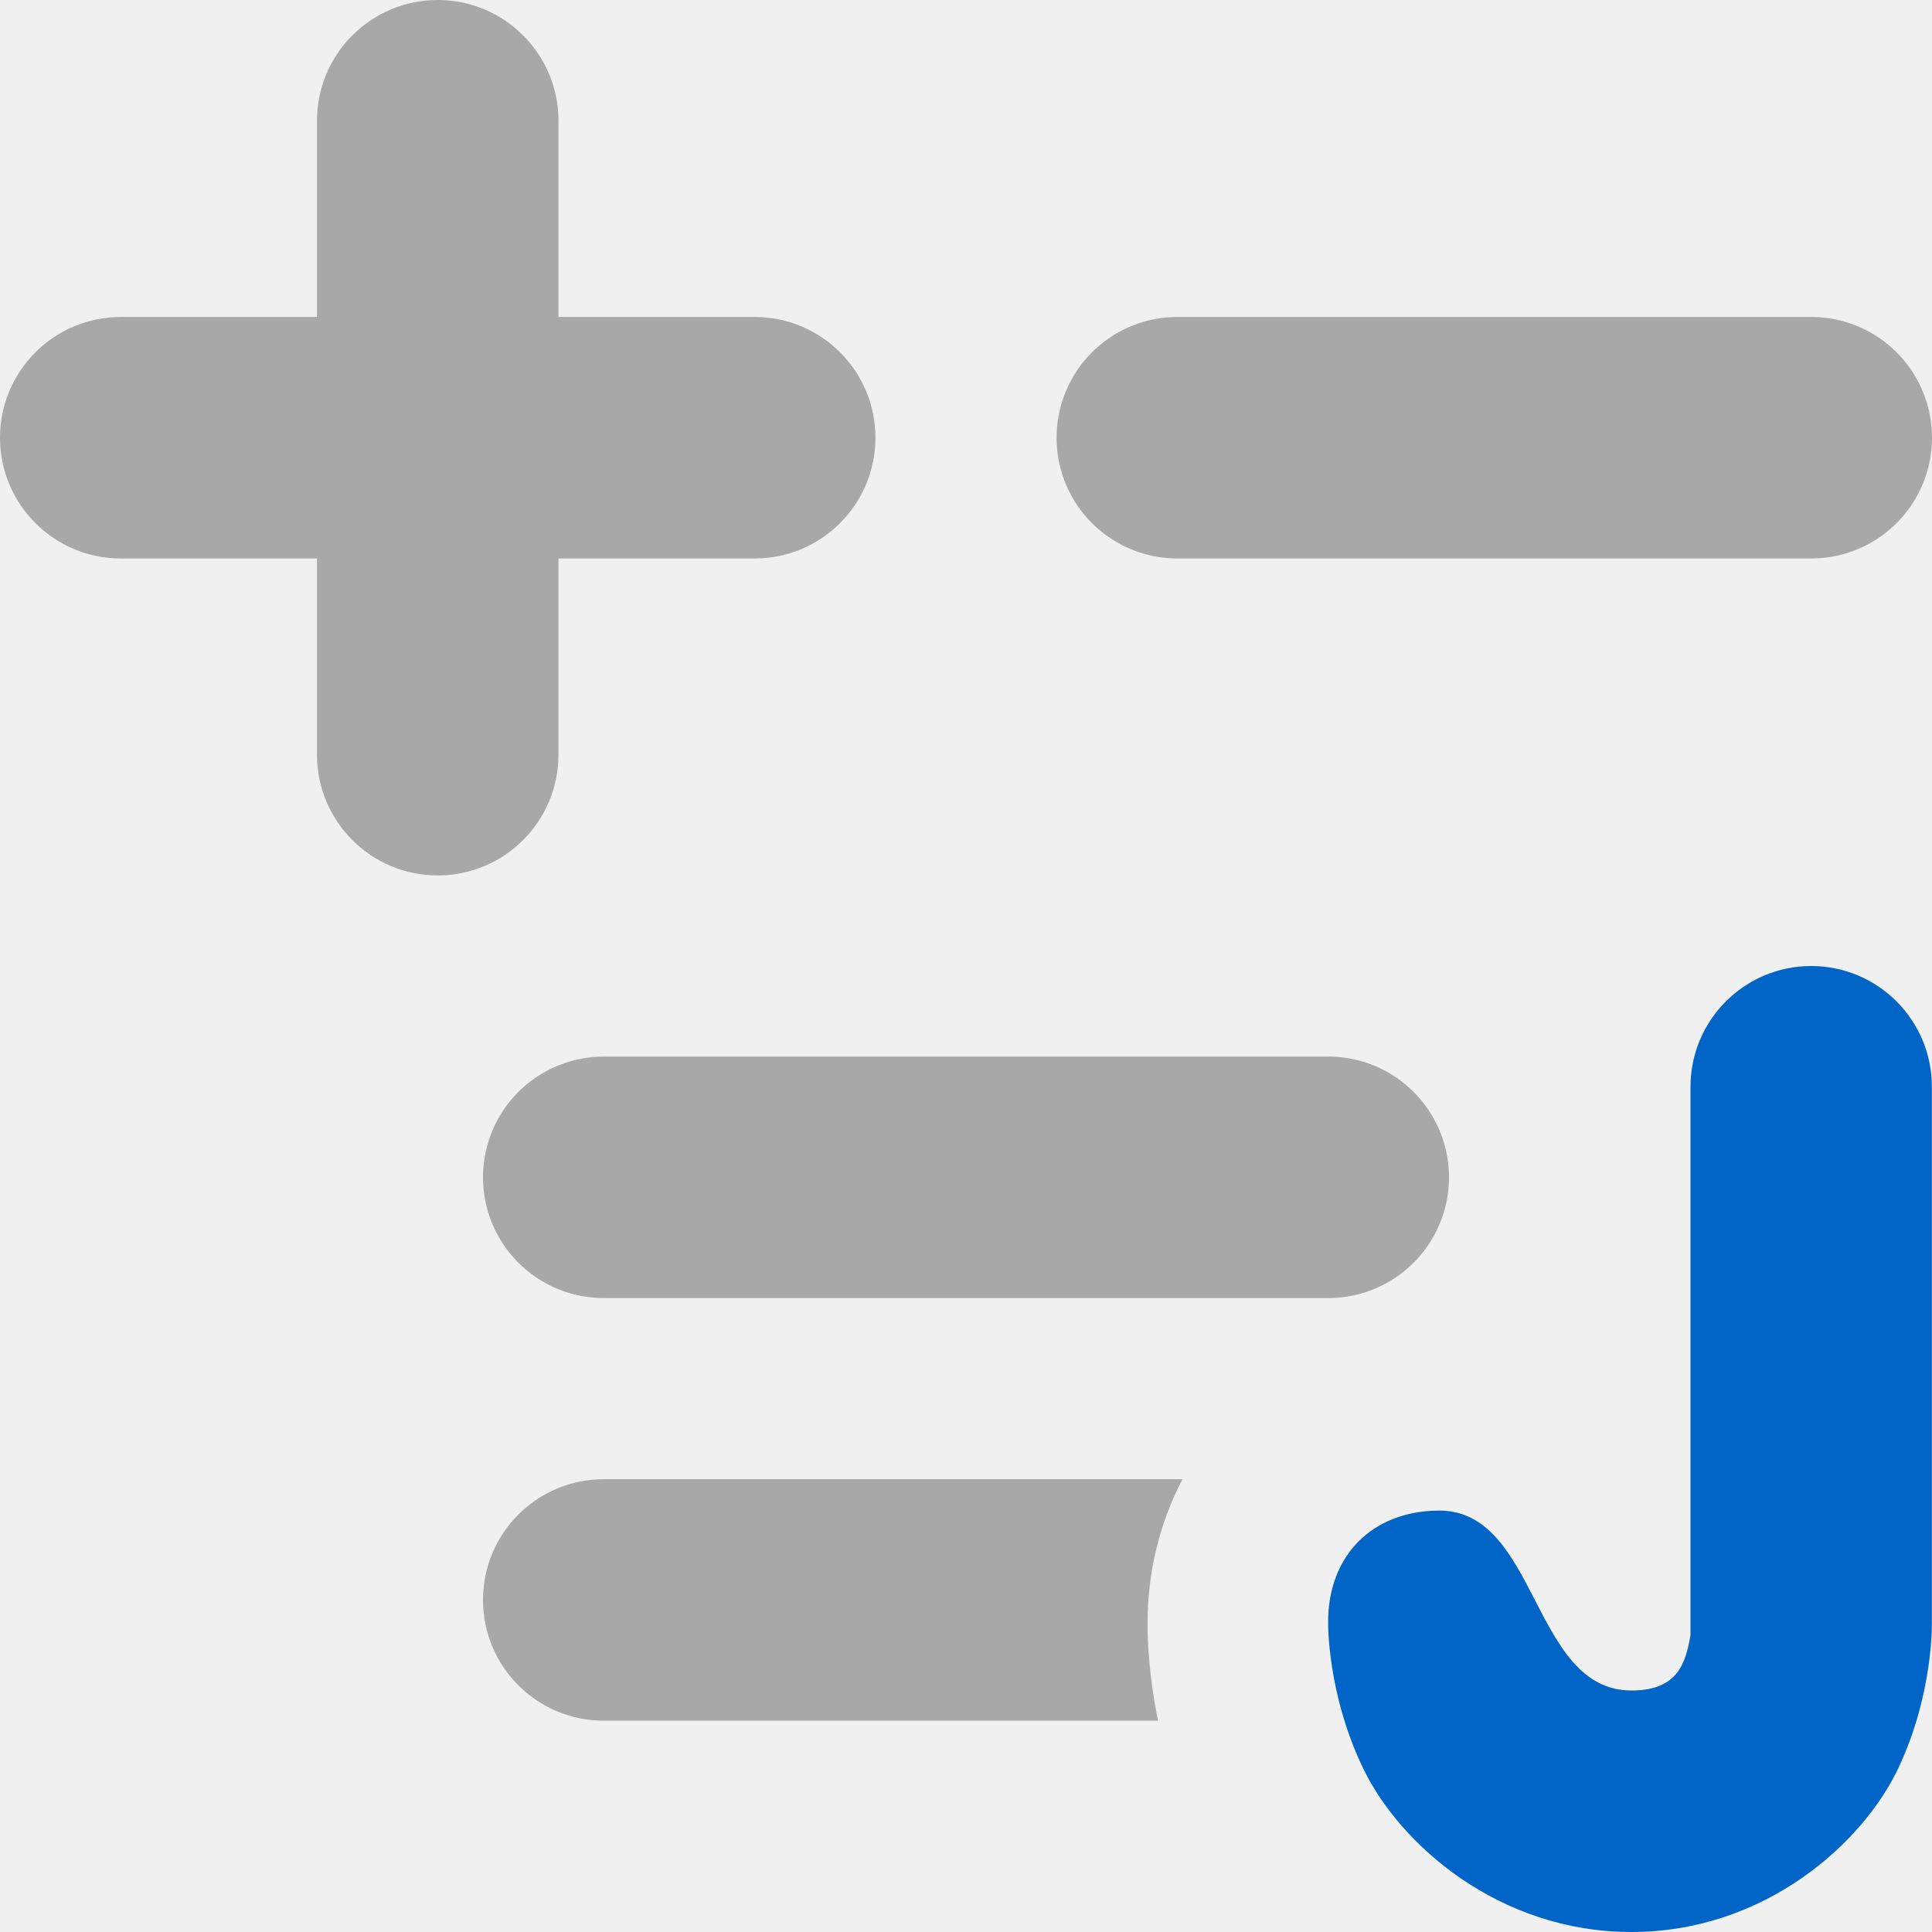
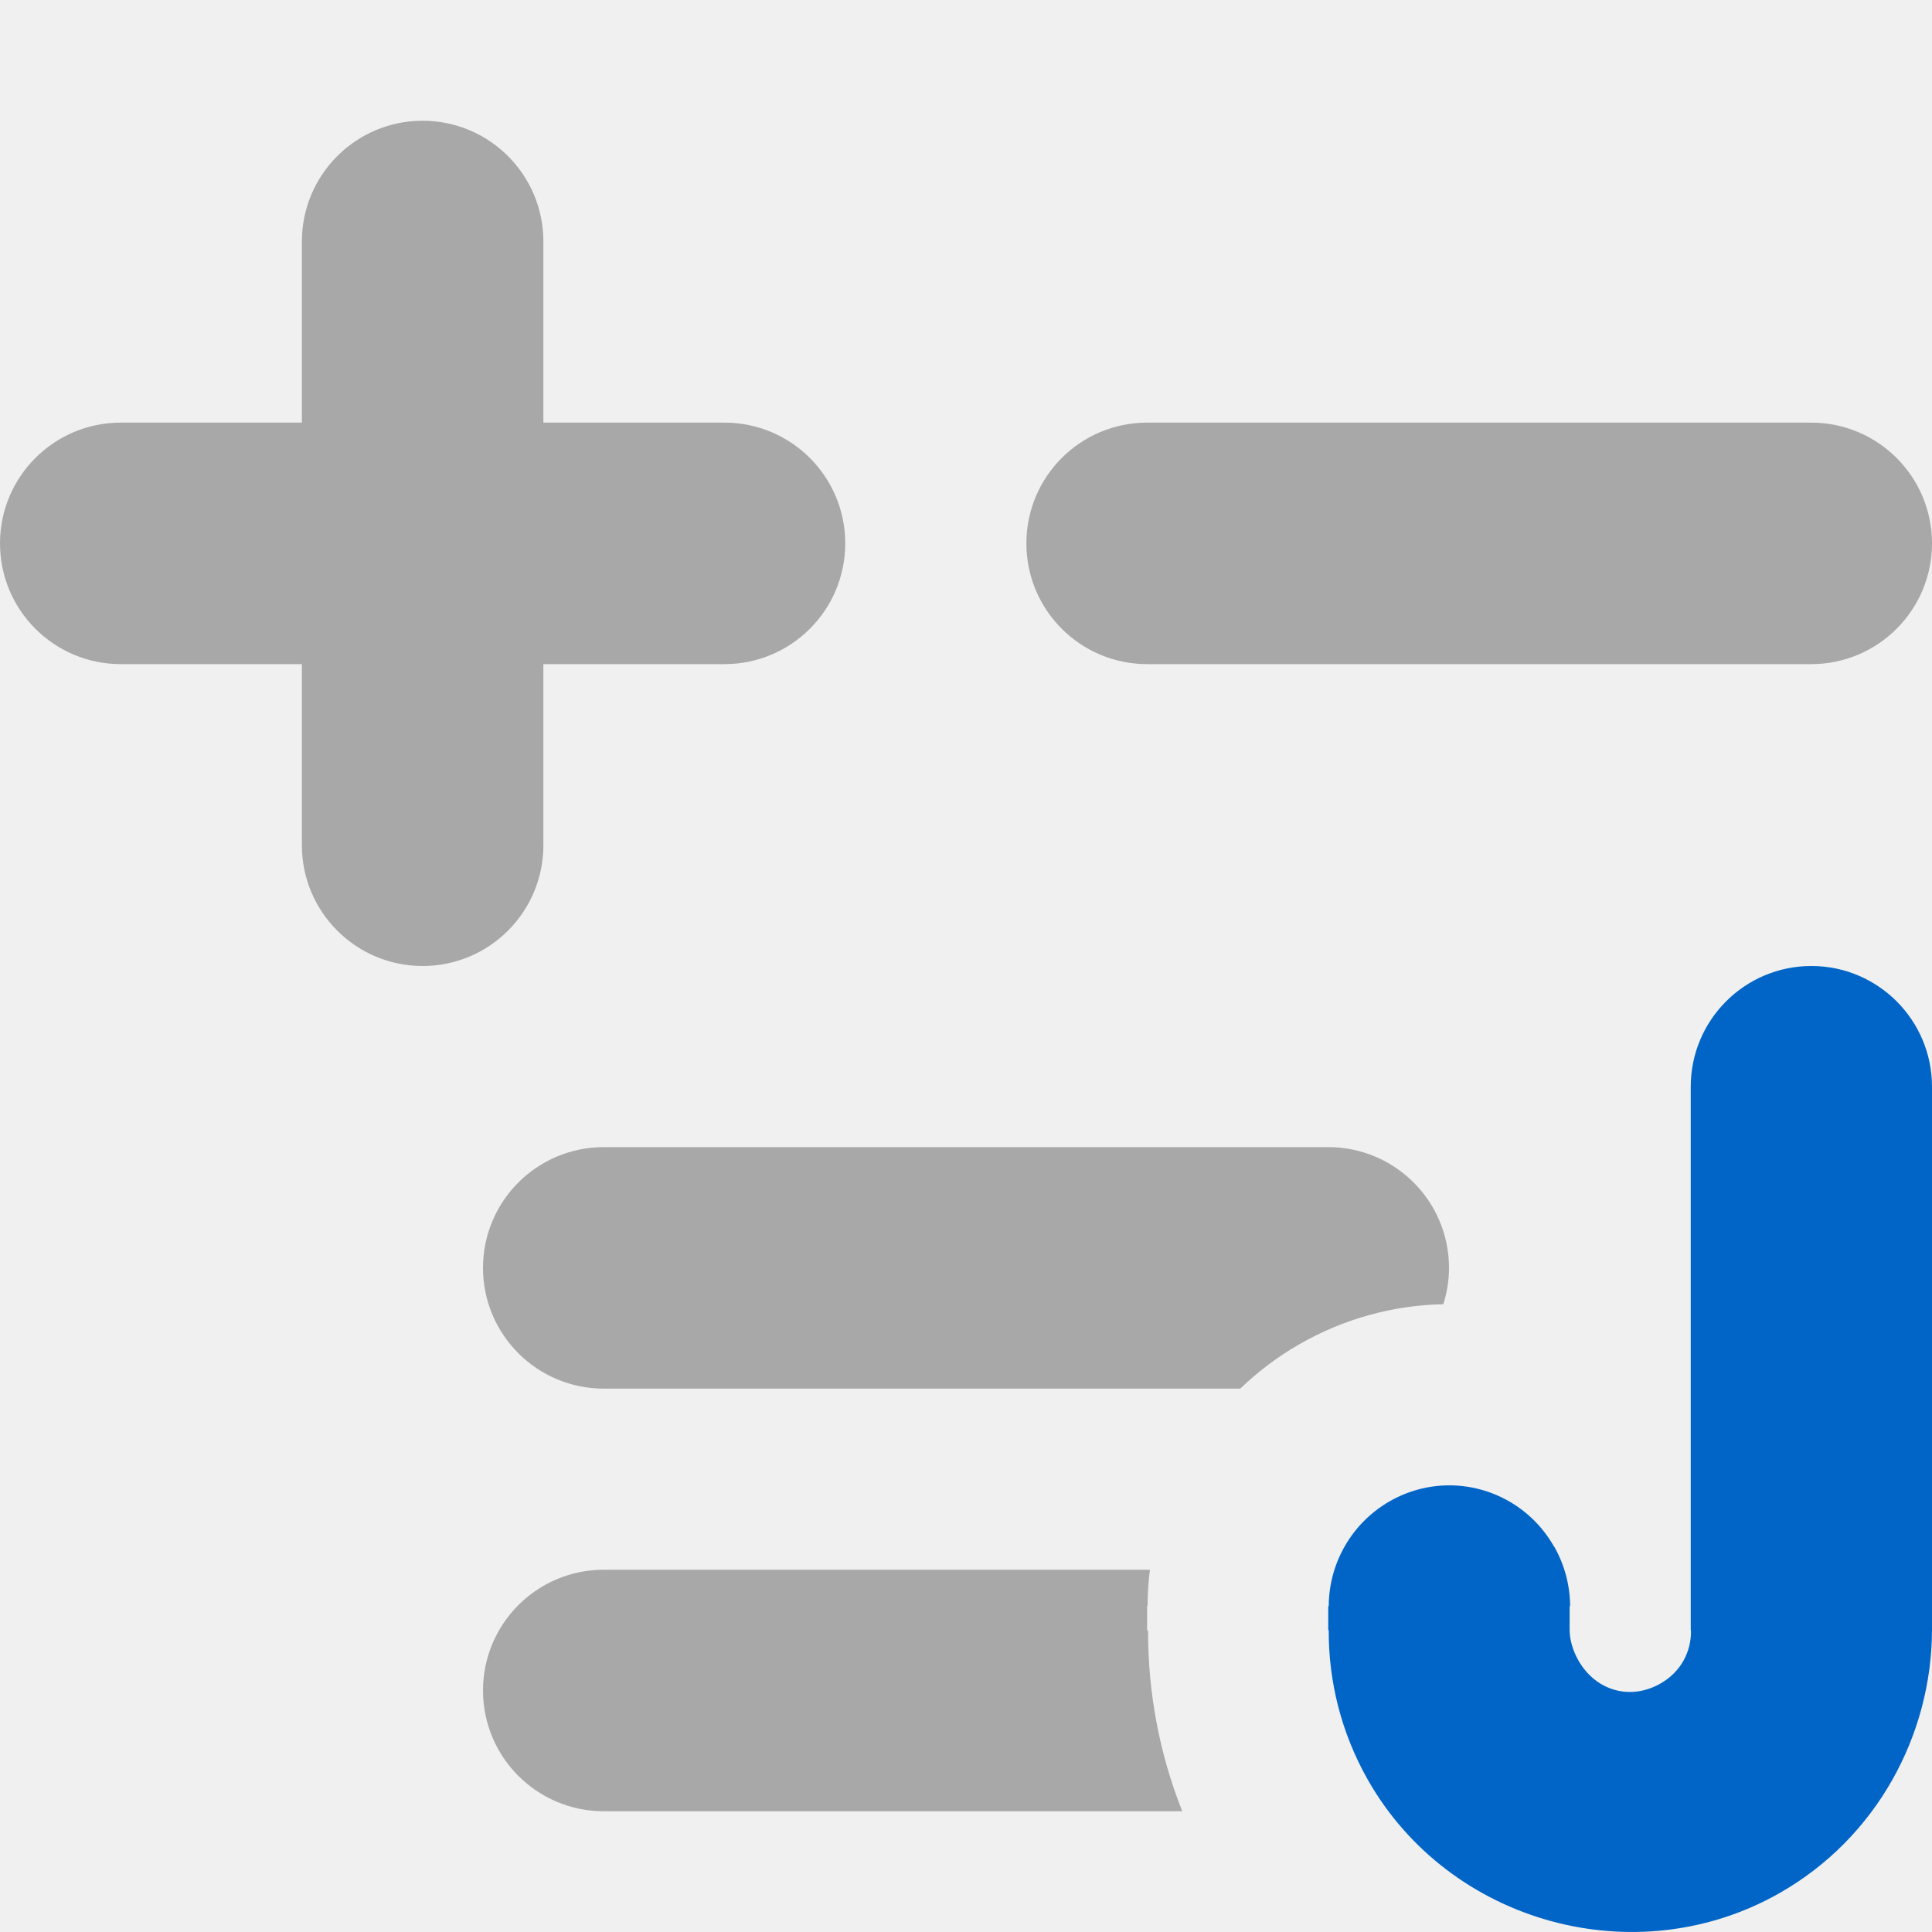
- <svg xmlns="http://www.w3.org/2000/svg" width="16" height="16" viewBox="0 0 16 16" fill="none" version="1.1" id="svg6" xml:space="preserve">
+ <svg xmlns="http://www.w3.org/2000/svg" width="16" height="16" viewBox="0 0 16 16" fill="none" version="1.1" id="svg6">
  <defs id="defs6">
    <clipPath clipPathUnits="userSpaceOnUse" id="clipPath7">
      <g id="g8">
        <rect width="16" height="16" fill="#ffffff" id="rect8" x="0" y="0" />
      </g>
    </clipPath>
  </defs>
-   <path id="path1-8-0-5" style="baseline-shift:baseline;display:inline;overflow:visible;vector-effect:none;fill:#0065c7;fill-opacity:1;stroke-linecap:round;stroke-linejoin:round;enable-background:accumulate;stop-color:#000000" d="m 15,8 c -0.552,0 -1,0.448 -1,1 v 4.541 C 13.96,13.772 13.896,14 13.511,14 c -0.827,0 -0.77,-1.495 -1.596,-1.49 -0.552,0.003 -0.918,0.374 -0.916,0.926 0,0 -0.01,0.59 0.293,1.215 C 11.595,15.275 12.412,16 13.511,16 c 1.101,0 1.918,-0.733 2.213,-1.363 0.295,-0.63 0.275,-1.221 0.275,-1.221 -1.2e-5,-0.001 2.1e-5,-0.003 0,-0.004 3.3e-5,-0.003 0,-0.006 0,-0.01 V 9 c 0,-0.552 -0.448,-1 -1,-1 z" />
-   <path id="path1" style="baseline-shift:baseline;display:inline;overflow:visible;vector-effect:none;fill:#a8a8a8;stroke-linecap:round;paint-order:markers stroke fill;enable-background:accumulate;stop-color:#000000" d="M 3.625 0 A 1 1 0 0 0 2.625 1 L 2.625 2.625 L 1 2.625 A 1 1 0 0 0 0 3.625 A 1 1 0 0 0 1 4.625 L 2.625 4.625 L 2.625 6.25 A 1 1 0 0 0 3.625 7.25 A 1 1 0 0 0 4.625 6.25 L 4.625 4.625 L 6.25 4.625 A 1 1 0 0 0 7.25 3.625 A 1 1 0 0 0 6.25 2.625 L 4.625 2.625 L 4.625 1 A 1 1 0 0 0 3.625 0 z " />
-   <path style="fill:#000000;stroke:#a8a8a8;stroke-width:2;stroke-linecap:round;stroke-dasharray:none;stroke-opacity:1;paint-order:markers stroke fill" d="M 9.75,3.625 H 15" id="path2-2" />
-   <path id="path6" style="baseline-shift:baseline;display:inline;overflow:visible;vector-effect:none;fill:#a8a8a8;stroke-linecap:round;paint-order:markers stroke fill;enable-background:accumulate;stop-color:#000000" d="M 5 12.25 A 1 1 0 0 0 4 13.25 A 1 1 0 0 0 5 14.25 L 9.59 14.25 C 9.494 13.775 9.504 13.441 9.504 13.43 C 9.504 13.033 9.599 12.619 9.793 12.25 L 5 12.25 z " />
-   <path style="fill:#000000;stroke:#a8a8a8;stroke-width:2;stroke-linecap:round;stroke-dasharray:none;stroke-opacity:1;paint-order:markers stroke fill" d="M 5,9.75 H 11" id="path2-5-1-9" />
+   <path id="path1-2" style="baseline-shift:baseline;display:inline;overflow:visible;vector-effect:none;fill:#a8a8a8;stroke-linecap:round;paint-order:markers stroke fill;enable-background:accumulate;stop-color:#000000" d="m 3.5,1 a 1,1 0 0 0 -1,1 V 3.5 H 1 a 1,1 0 0 0 -1,1 1,1 0 0 0 1,1 H 2.5 V 7 a 1,1 0 0 0 1,1 1,1 0 0 0 1,-1 V 5.5 H 6 a 1,1 0 0 0 1,-1 1,1 0 0 0 -1,-1 H 4.5 V 2 a 1,1 0 0 0 -1,-1 z" />
+   <path id="path6" style="baseline-shift:baseline;display:inline;overflow:visible;vector-effect:none;fill:#a8a8a8;stroke-linecap:round;paint-order:markers stroke fill;enable-background:accumulate;stop-color:#000000" d="m 9.5,3.5 a 1,1 0 0 0 -1,1 1,1 0 0 0 1,1 H 15 a 1,1 0 0 0 1,-1 1,1 0 0 0 -1,-1 z" />
+   <path id="path8" style="baseline-shift:baseline;display:inline;overflow:visible;vector-effect:none;fill:#a8a8a8;stroke-linecap:round;paint-order:markers stroke fill;enable-background:accumulate;stop-color:#000000" d="M 5 13 A 1 1 0 0 0 4 14 A 1 1 0 0 0 5 15 L 9.791 15 C 9.599 14.517 9.507 14.009 9.508 13.508 A 1.499 1.5 0 0 1 9.5 13.5 L 9.5 13.301 A 1.499 1.5 0 0 1 9.504 13.295 C 9.504 13.196 9.511 13.097 9.523 13 L 5 13 z " />
+   <path id="path10" style="baseline-shift:baseline;display:inline;overflow:visible;vector-effect:none;fill:#a8a8a8;stroke-linecap:round;paint-order:markers stroke fill;enable-background:accumulate;stop-color:#000000" d="M 5 9.5 A 1 1 0 0 0 4 10.5 A 1 1 0 0 0 5 11.5 L 10.271 11.5 C 10.417 11.36 10.58 11.236 10.76 11.133 C 11.123 10.924 11.534 10.809 11.953 10.801 A 1 1 0 0 0 12 10.5 A 1 1 0 0 0 11 9.5 L 5 9.5 z " />
+   <path id="rect9" style="fill:#0065c7;fill-rule:evenodd;stroke-width:1" d="m 15.001,8 a 0.999,1 0 0 0 -0.999,1 v 4.5 h 0.002 c 0.004,0.178 -0.084,0.347 -0.254,0.443 -0.25,0.142 -0.536,0.059 -0.679,-0.193 -0.046,-0.082 -0.071,-0.167 -0.072,-0.25 V 13.301 h 0.004 a 0.999,1.004 0 0 0 -0.129,-0.488 l -0.006,-0.008 A 0.999,1.004 0 0 0 12.005,12.301 0.999,1.004 0 0 0 11.507,12.434 0.999,1.004 0 0 0 11.004,13.301 h -0.004 v 0.199 h 0.004 c -0.002,0.423 0.103,0.85 0.324,1.24 0.676,1.189 2.22,1.614 3.409,0.938 C 15.541,15.221 15.997,14.371 16,13.5 V 9 a 0.999,1 0 0 0 -0.999,-1 z" />
</svg>
